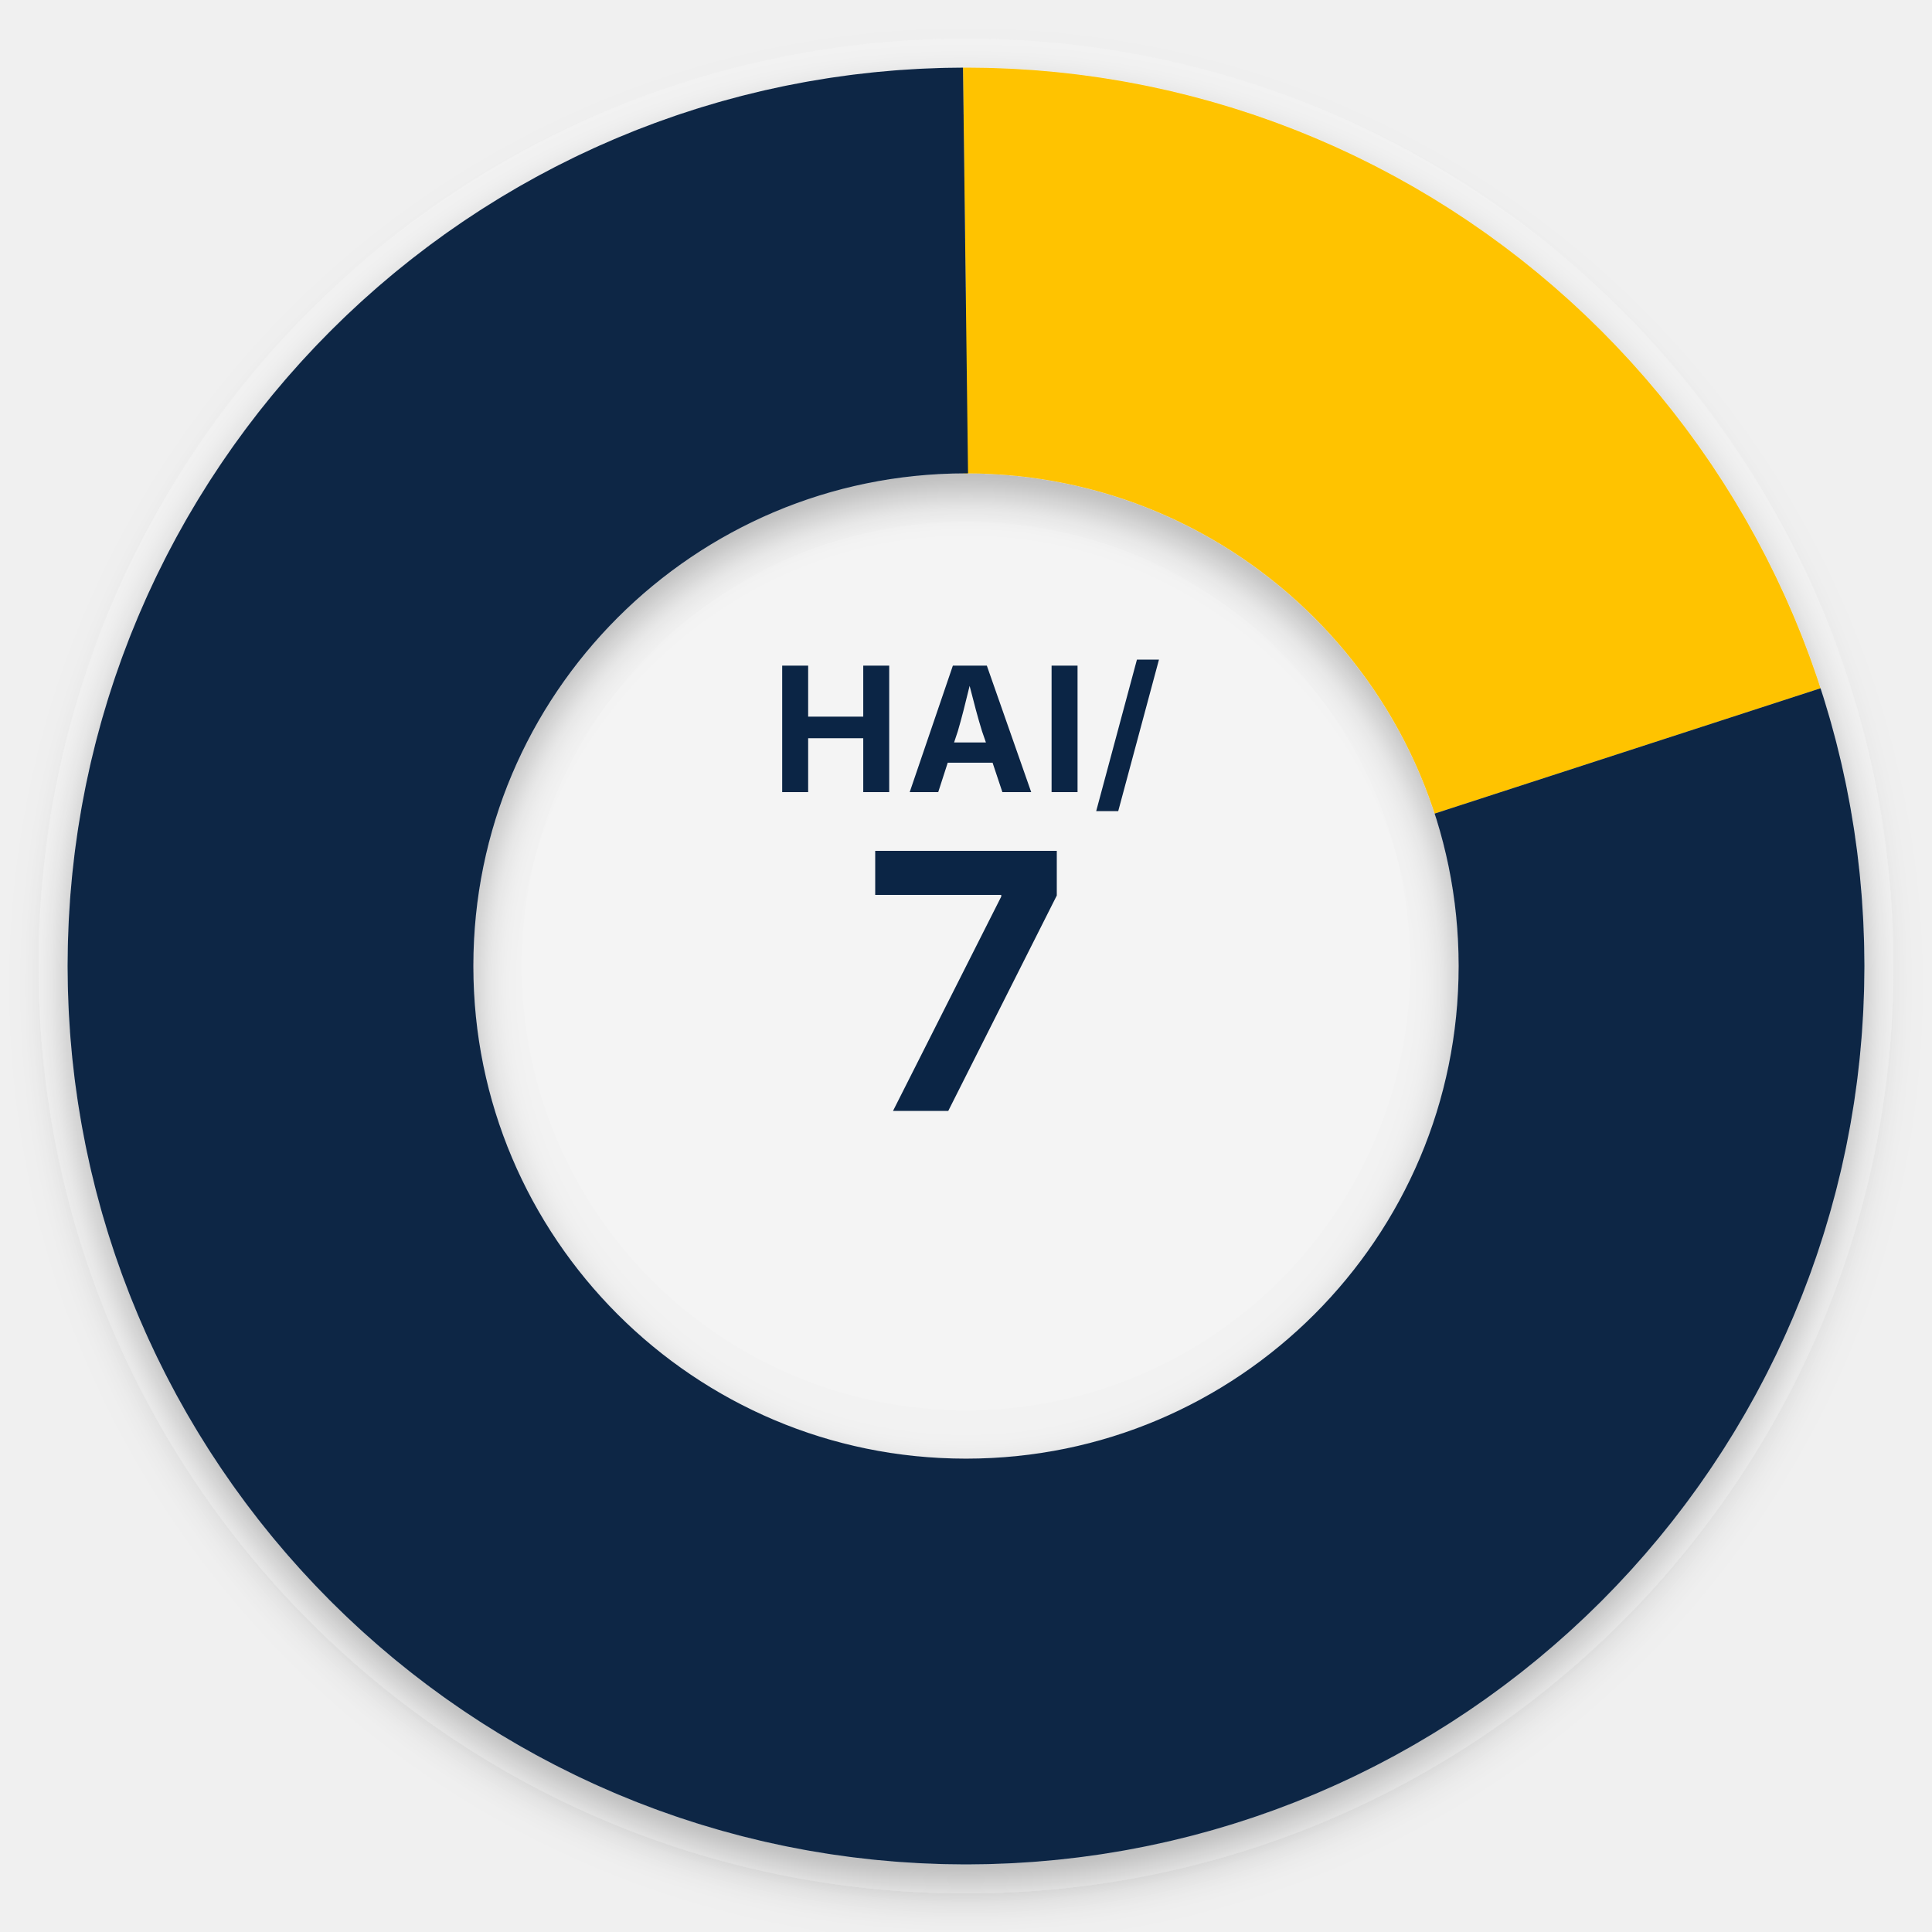
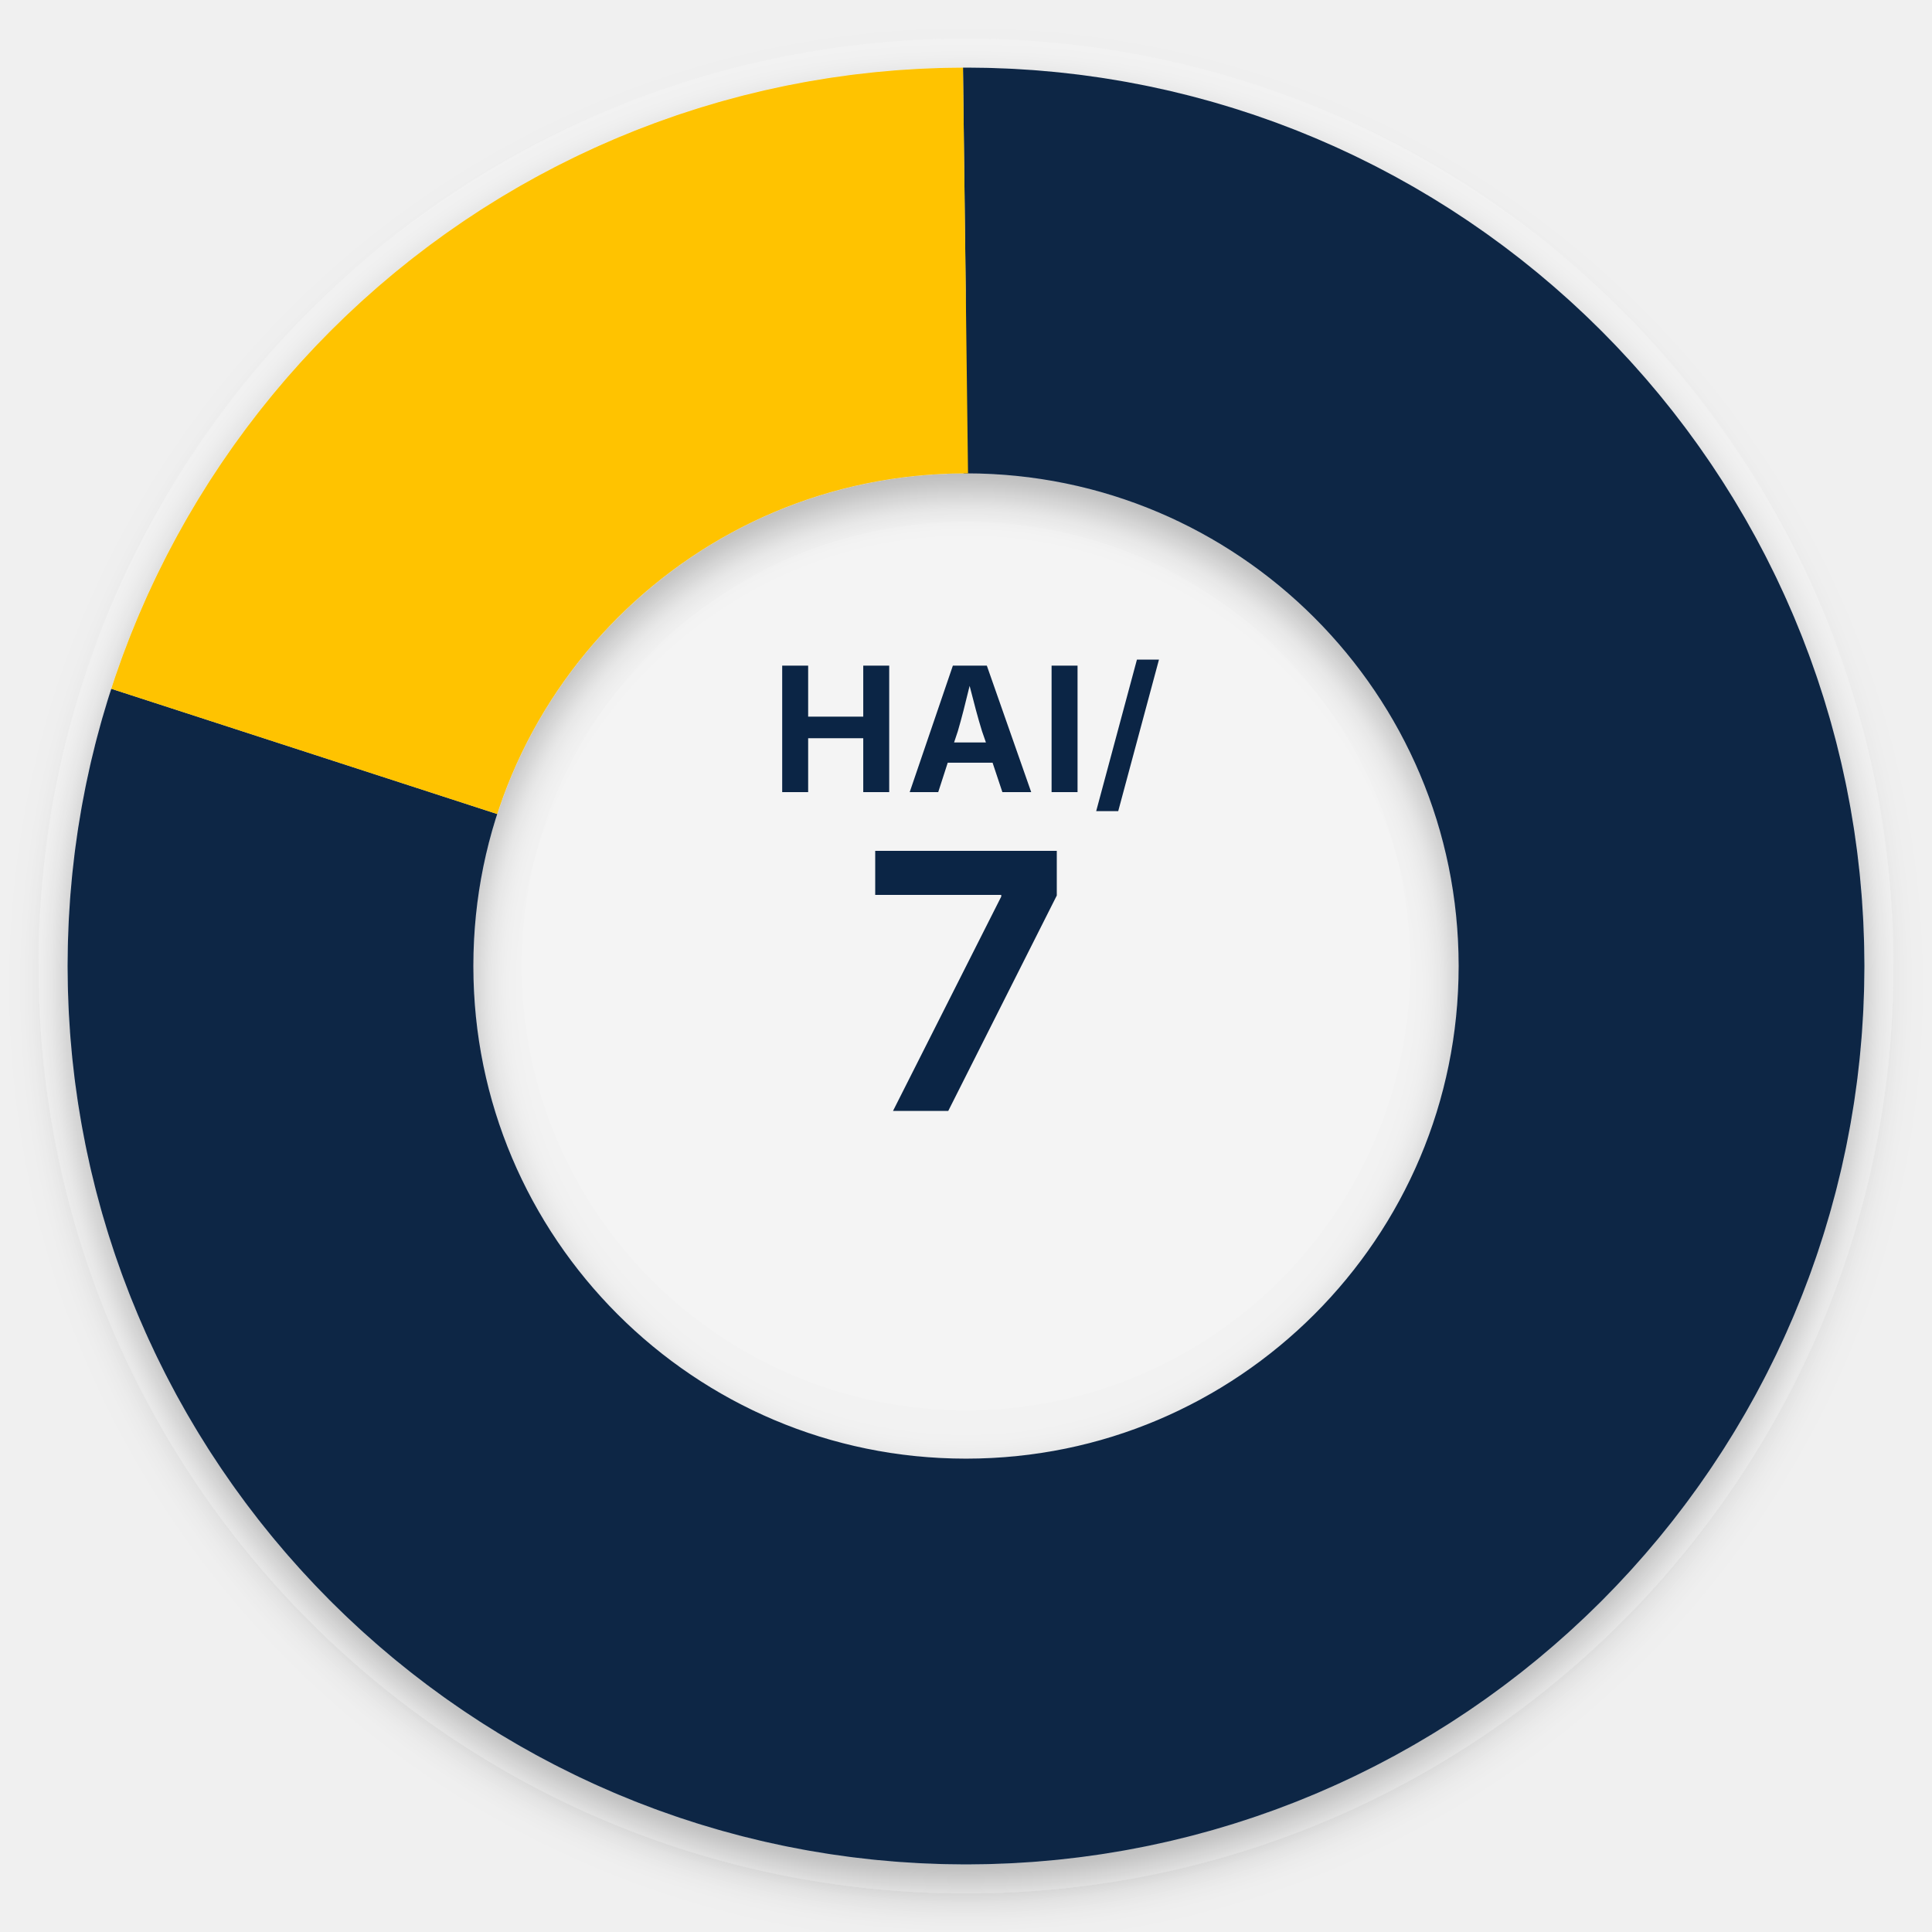
<svg xmlns="http://www.w3.org/2000/svg" width="200" height="200" viewBox="0 0 200 200" aria-label="HAI/7">
  <defs>
    <filter id="f-plate-7-200" filterUnits="userSpaceOnUse" x="-20" y="-20" width="240" height="240">
      <feOffset in="SourceAlpha" dx="0" dy="2" result="off" />
      <feGaussianBlur in="off" stdDeviation="2" result="blur" />
      <feColorMatrix in="blur" type="matrix" values="0 0 0 0 0   0 0 0 0 0   0 0 0 0 0   0 0 0 0.26 0" result="shadow" />
      <feMerge>
        <feMergeNode in="shadow" />
        <feMergeNode in="SourceGraphic" />
      </feMerge>
    </filter>
    <filter id="f-donut-7-200" filterUnits="userSpaceOnUse" x="-20" y="-20" width="240" height="240">
      <feOffset in="SourceAlpha" dx="0" dy="2" result="off" />
      <feGaussianBlur in="off" stdDeviation="2" result="blur" />
      <feColorMatrix in="blur" type="matrix" values="0 0 0 0 0   0 0 0 0 0   0 0 0 0 0   0 0 0 0.25 0" result="shadow" />
      <feMerge>
        <feMergeNode in="shadow" />
        <feMergeNode in="SourceGraphic" />
      </feMerge>
    </filter>
  </defs>
  <circle cx="100" cy="100" r="96" fill="#FFFFFF" opacity="0.14" filter="url(#f-plate-7-200)" />
  <g filter="url(#f-donut-7-200)">
    <g transform="rotate(-90 100 100)">
-       <circle cx="100" cy="100" r="72" fill="none" stroke="#FFC300" stroke-width="42" stroke-linecap="butt" stroke-dasharray="90.48 361.91" />
-       <circle cx="100" cy="100" r="72" fill="none" stroke="#0B2545" stroke-width="42" stroke-linecap="butt" stroke-dasharray="361.91 90.48" stroke-dashoffset="-90.48" />
+       <circle cx="100" cy="100" r="72" fill="none" stroke="#0B2545" stroke-width="42" stroke-linecap="butt" stroke-dasharray="361.91 90.48" />
+       <circle cx="100" cy="100" r="72" fill="none" stroke="#FFC300" stroke-width="42" stroke-linecap="butt" stroke-dasharray="90.48 361.91" stroke-dashoffset="-361.91" />
    </g>
  </g>
  <circle cx="100" cy="100" r="46" fill="#FFFFFF" opacity="0.14" />
  <text x="100" y="82" text-anchor="middle" font-family="Inter, system-ui, -apple-system, 'Segoe UI', Roboto, Helvetica, Arial, sans-serif" font-size="18" font-weight="700" letter-spacing="0.5" fill="#0B2545">HAI/</text>
  <text x="100" y="115" text-anchor="middle" font-family="Inter, system-ui, -apple-system, 'Segoe UI', Roboto, Helvetica, Arial, sans-serif" font-size="37" font-weight="700" fill="#0B2545">7</text>
</svg>
